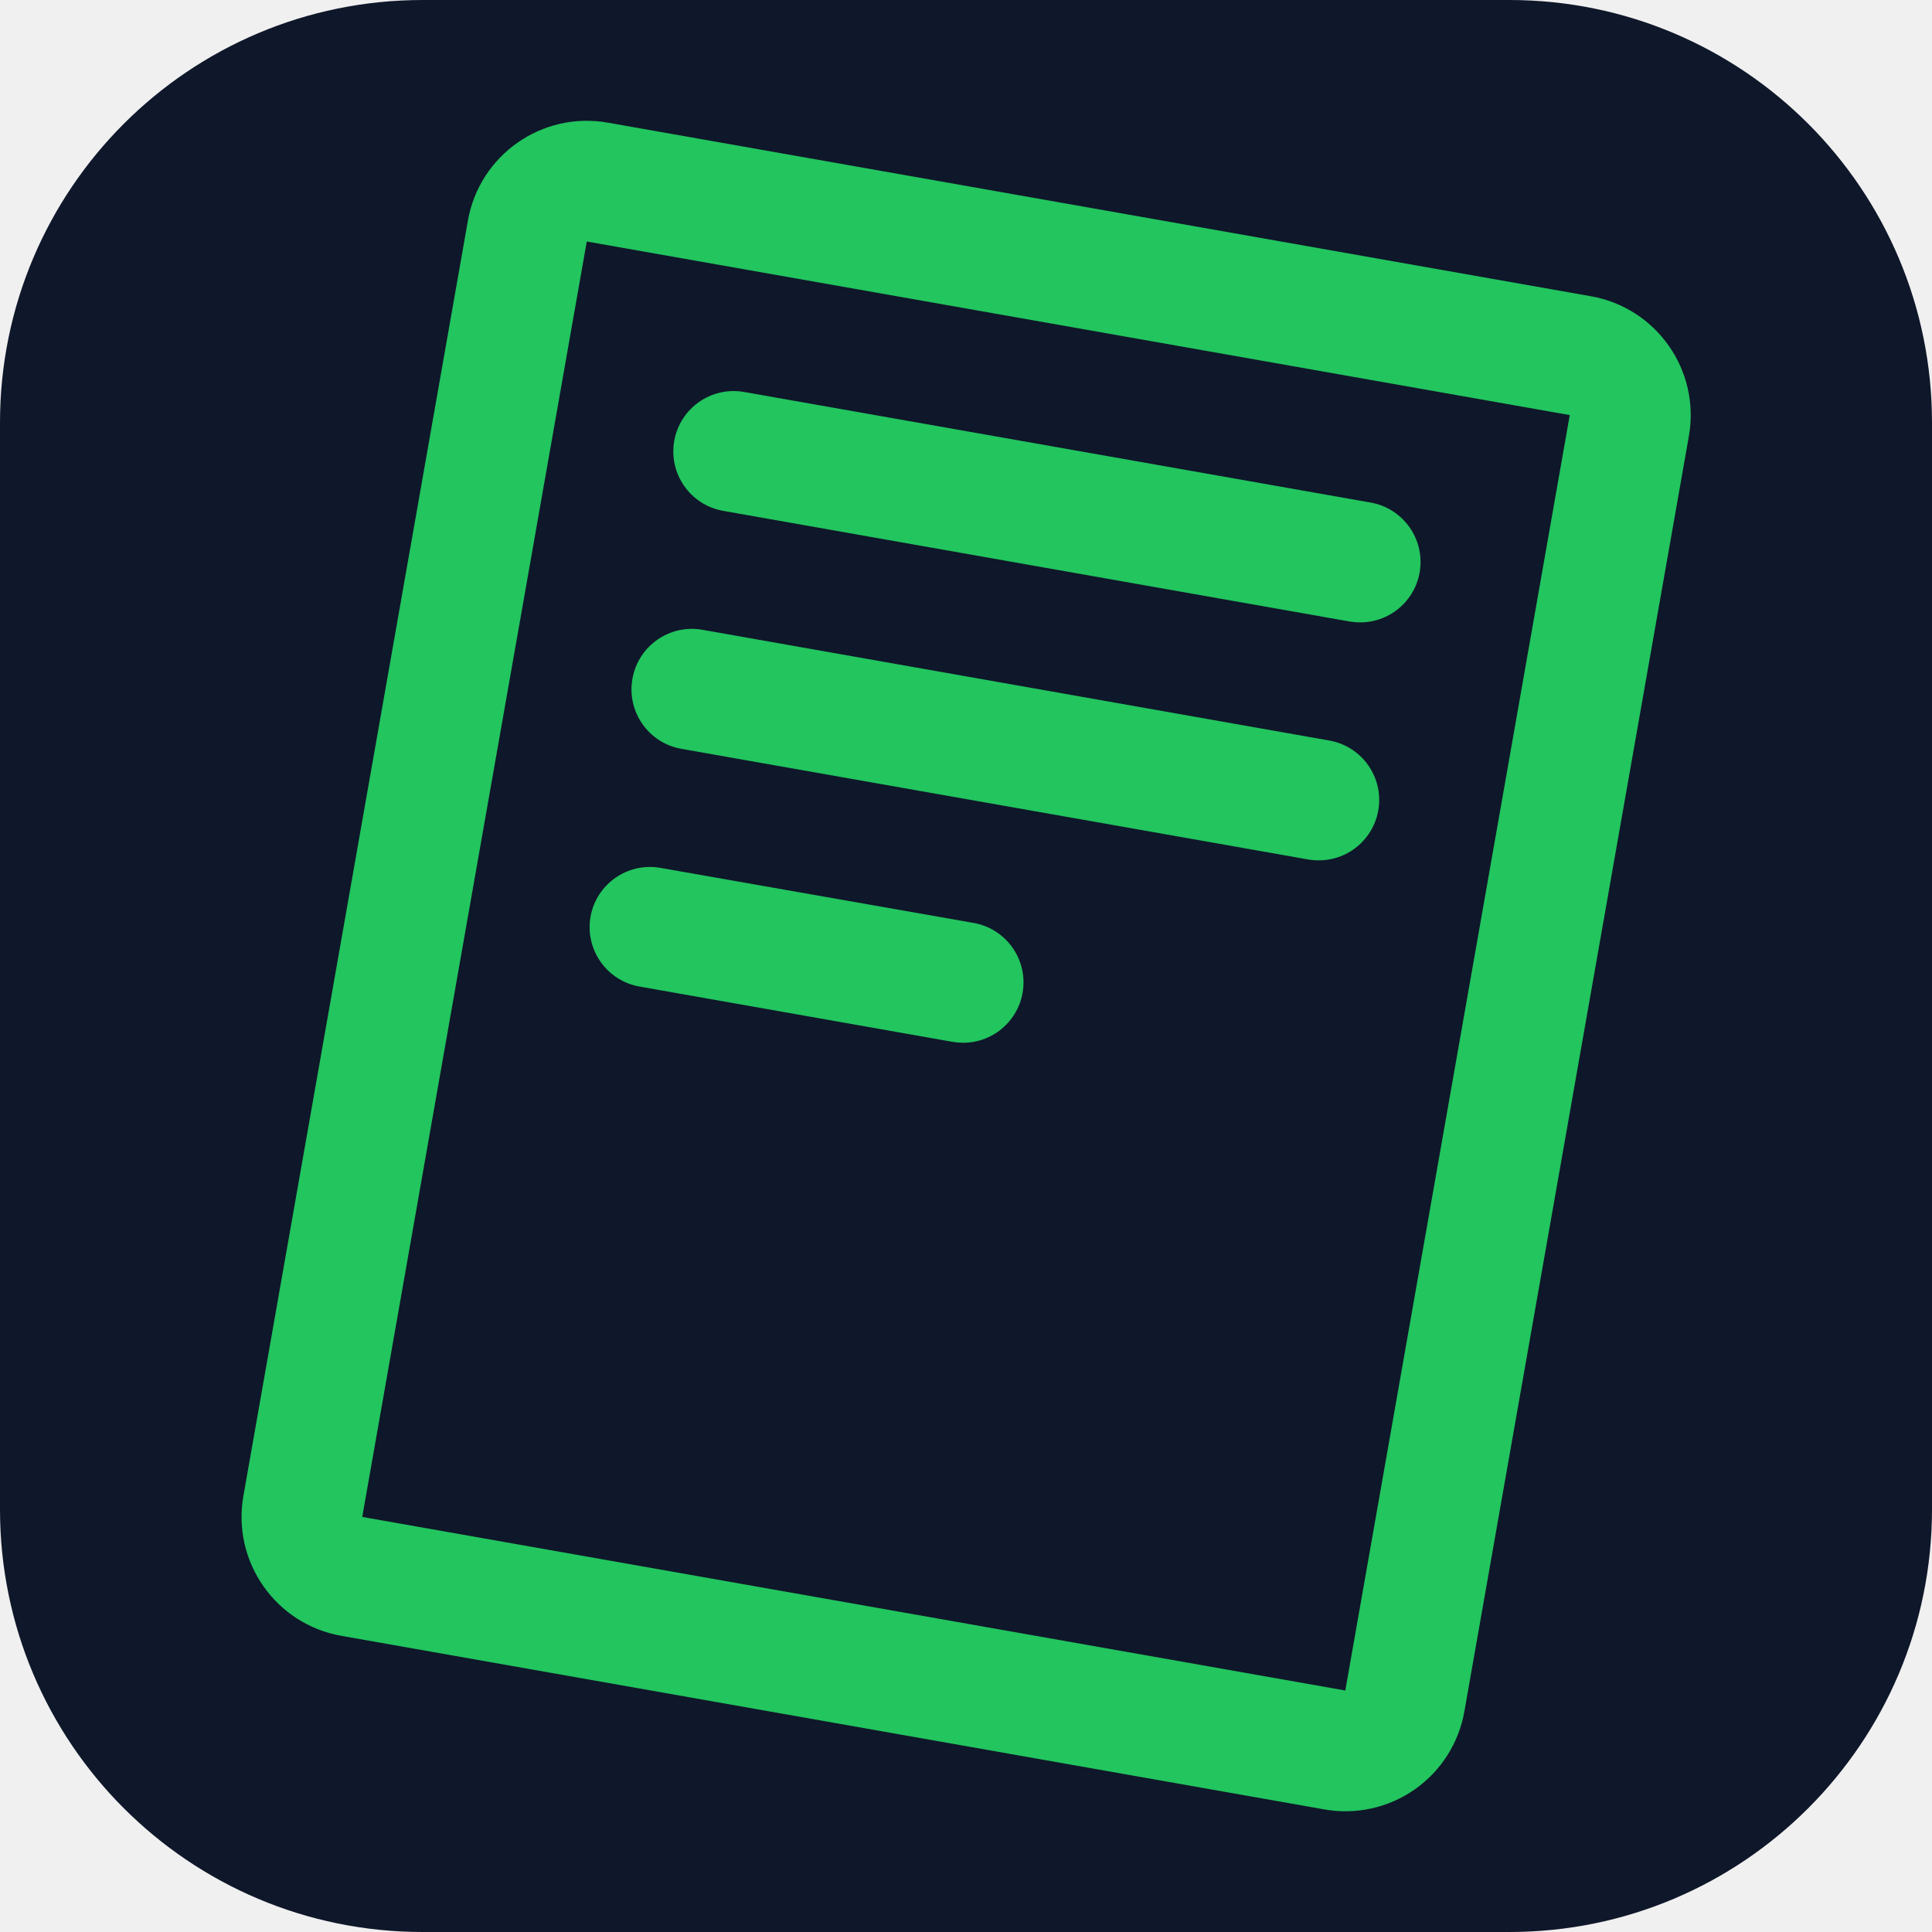
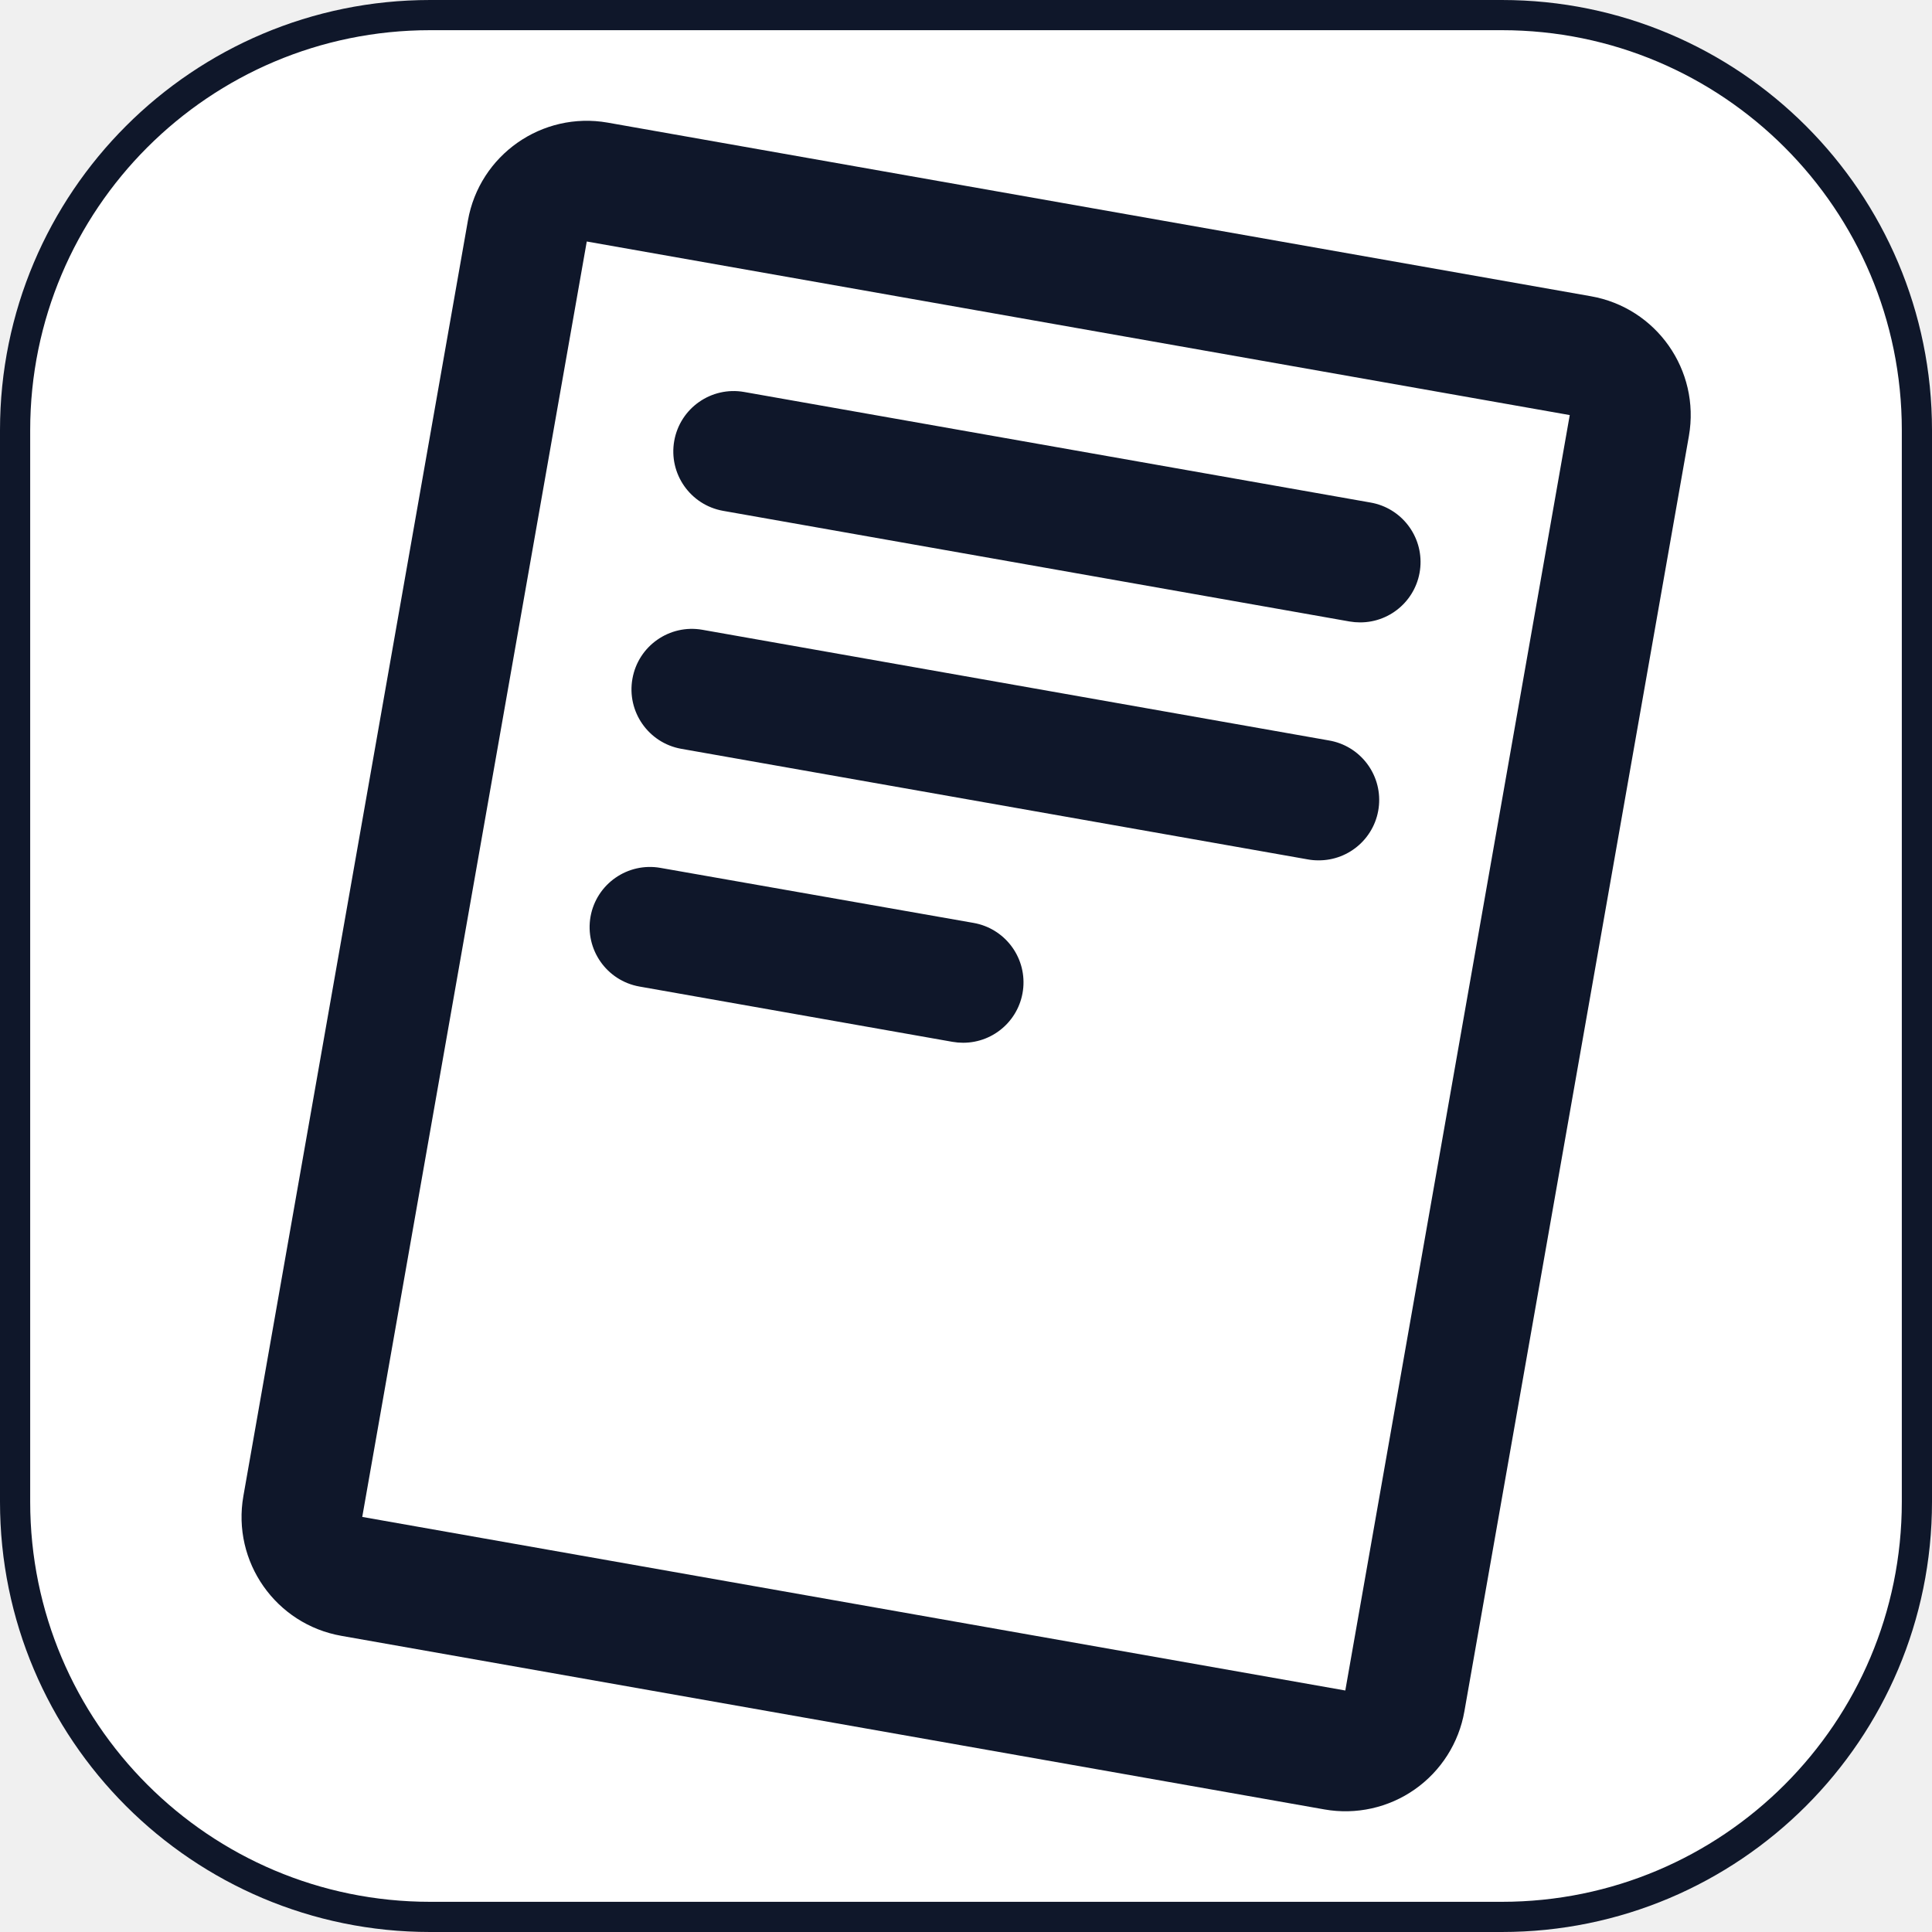
<svg xmlns="http://www.w3.org/2000/svg" viewBox="0 0 256 256">
-   <rect width="256" height="256" rx="56" fill="#0f172a" />
-   <path fill="#22c55e" d="m210.78 39.25l-130.25-23A16 16 0 0 0 62 29.23l-29.75 169a16 16 0 0 0 13 18.53l130.25 23a16 16 0 0 0 18.54-13l29.75-169a16 16 0 0 0-13.01-18.51M178.26 224L48 201L77.75 32L208 55ZM89.34 58.42a8 8 0 0 1 9.27-6.48l83 14.65a8 8 0 0 1-1.39 15.88a8.4 8.4 0 0 1-1.4-.12l-83-14.66a8 8 0 0 1-6.48-9.27M83.8 89.94a8 8 0 0 1 9.27-6.49l83 14.66a8 8 0 0 1-1.4 15.89a7.6 7.6 0 0 1-1.41-.13l-83-14.65a8 8 0 0 1-6.46-9.28m-5.55 31.51a8 8 0 0 1 9.27-6.45l41.48 7.29a8 8 0 0 1-1.38 15.88a8.3 8.3 0 0 1-1.4-.12l-41.5-7.33a8 8 0 0 1-6.47-9.27" />
+   <rect x="2" y="2" width="252" height="252" rx="55" fill="#ffffff" stroke="#0f172a" stroke-width="4" />
+   <path fill="#0f172a" d="m210.78 39.25l-130.25-23A16 16 0 0 0 62 29.23l-29.75 169a16 16 0 0 0 13 18.53l130.25 23a16 16 0 0 0 18.54-13l29.75-169a16 16 0 0 0-13.01-18.51M178.26 224L48 201L77.75 32L208 55ZM89.34 58.42a8 8 0 0 1 9.27-6.48l83 14.65a8 8 0 0 1-1.39 15.88a8.4 8.4 0 0 1-1.4-.12l-83-14.66a8 8 0 0 1-6.48-9.27M83.8 89.94a8 8 0 0 1 9.27-6.49l83 14.66a8 8 0 0 1-1.4 15.89a7.6 7.6 0 0 1-1.41-.13l-83-14.65a8 8 0 0 1-6.46-9.28m-5.55 31.51a8 8 0 0 1 9.27-6.45l41.48 7.29a8 8 0 0 1-1.38 15.88a8.3 8.3 0 0 1-1.4-.12l-41.5-7.33a8 8 0 0 1-6.47-9.27" />
</svg>
